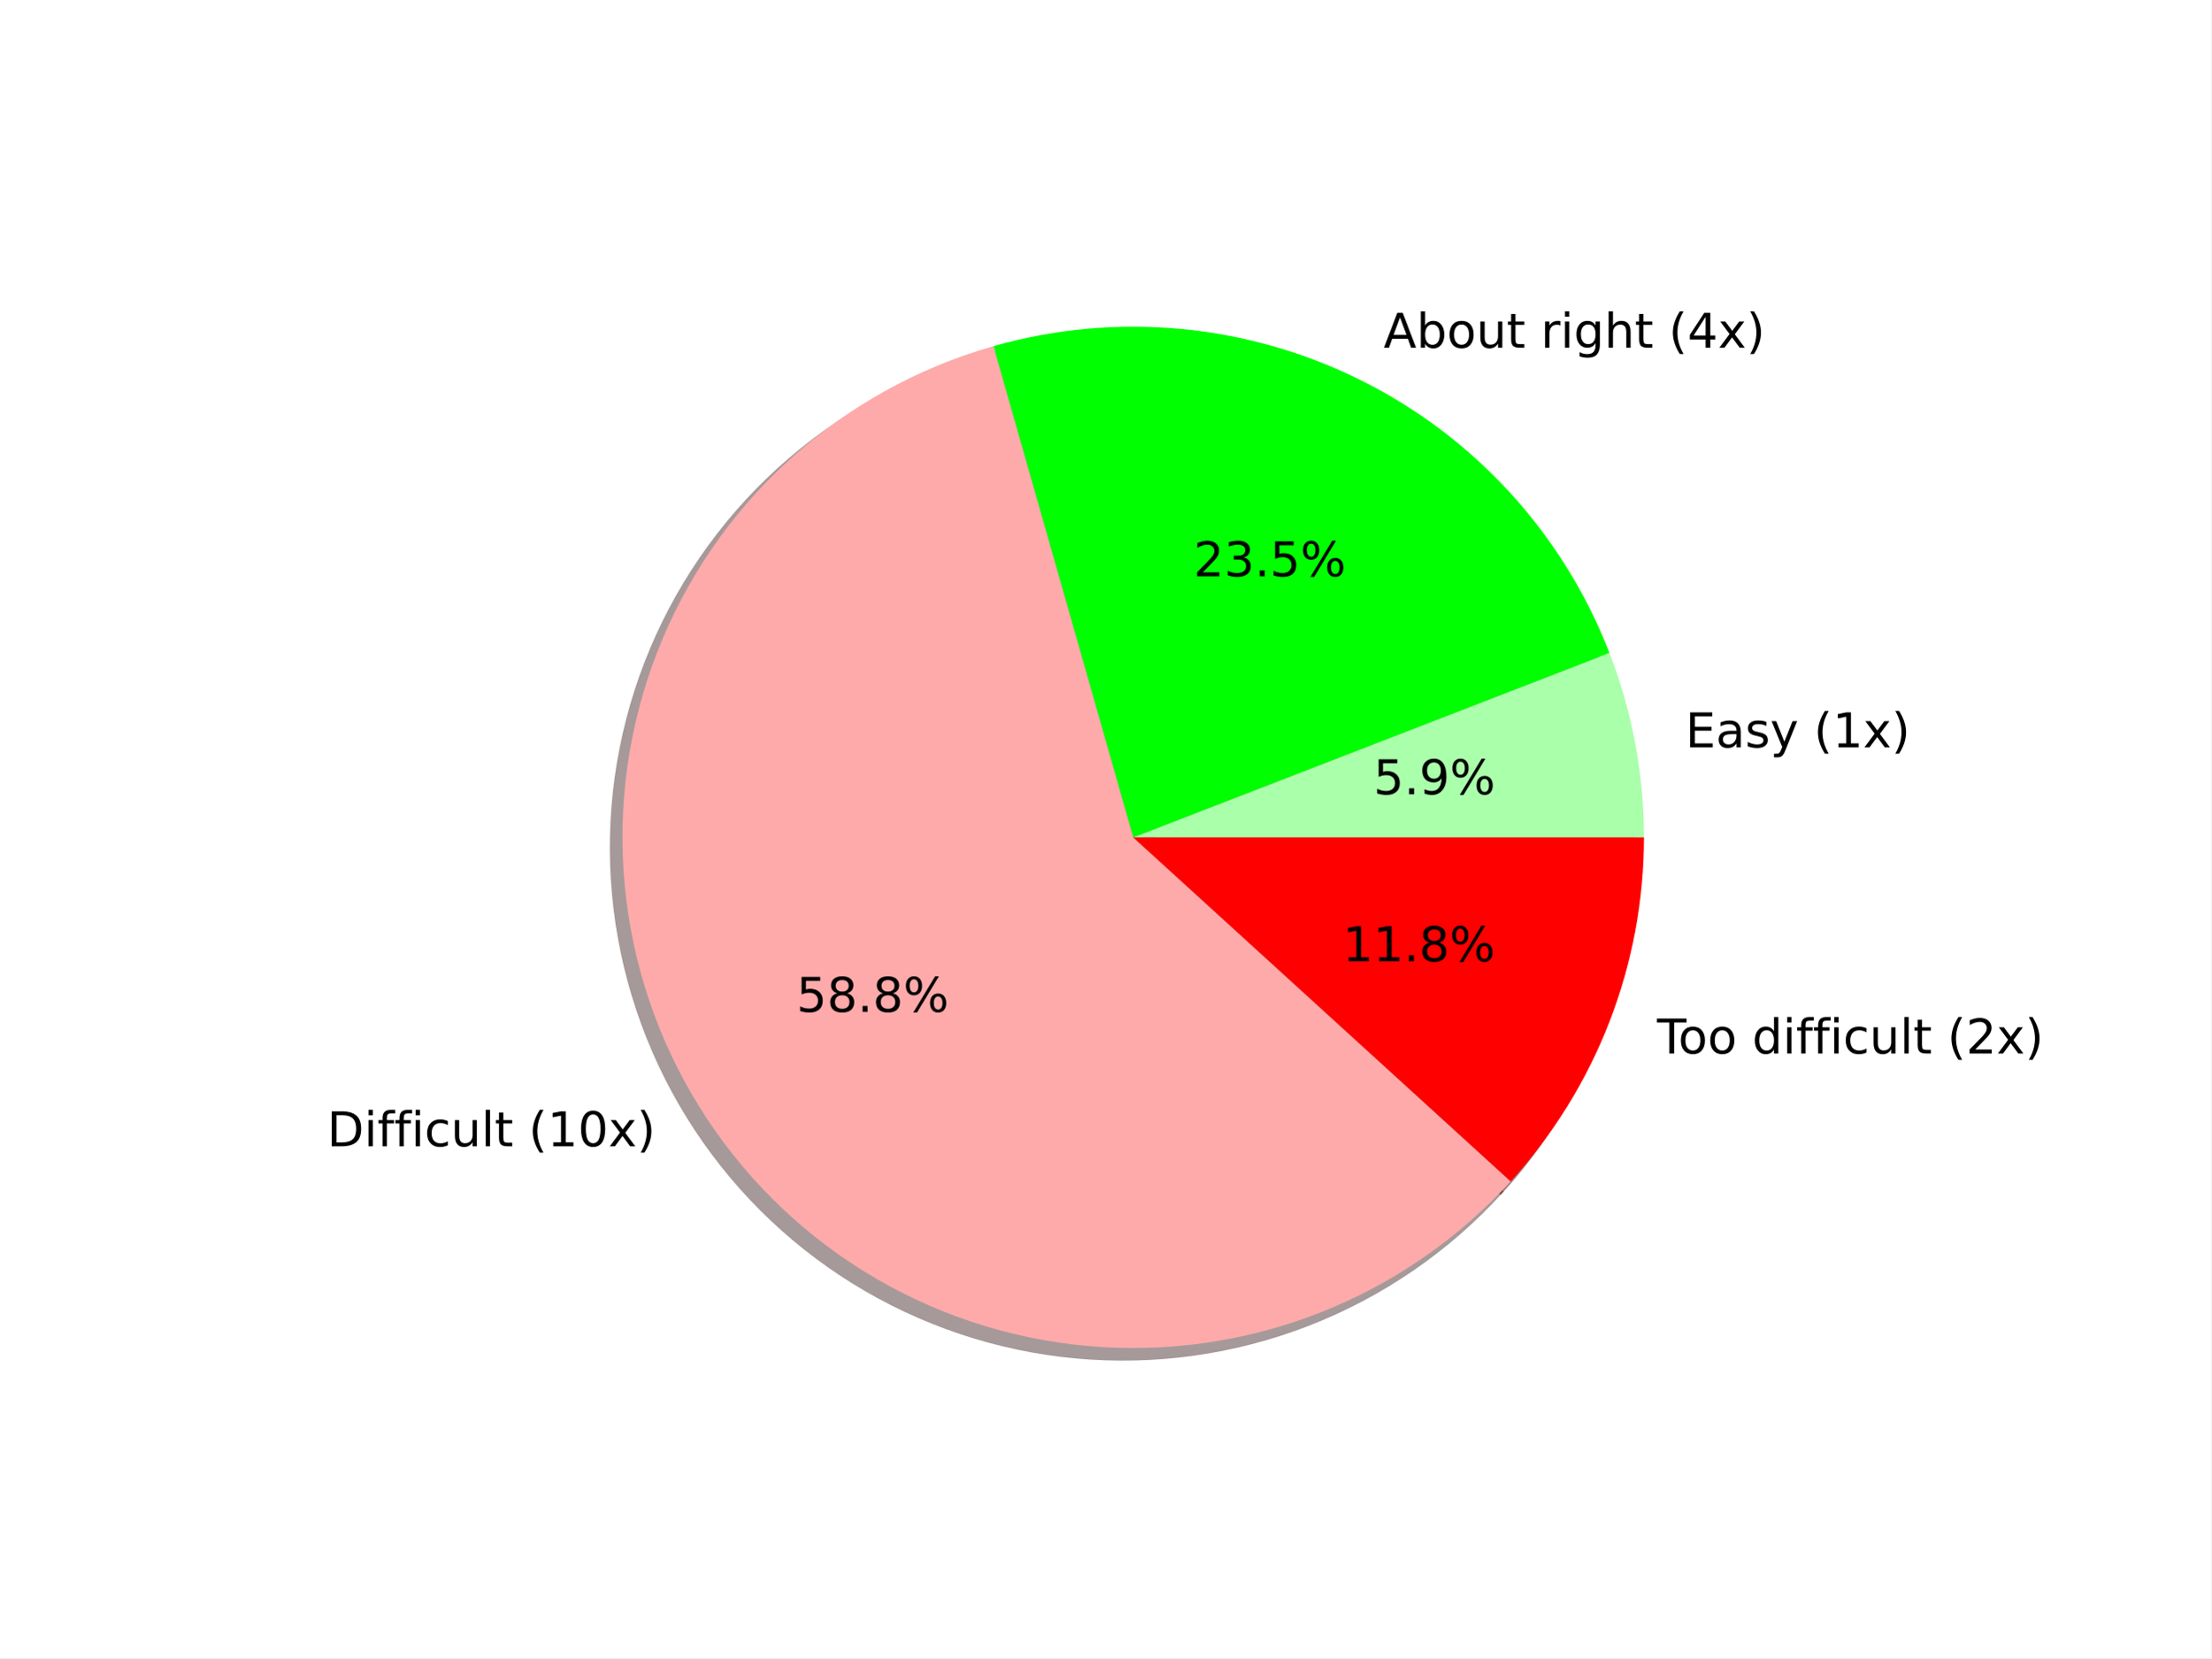
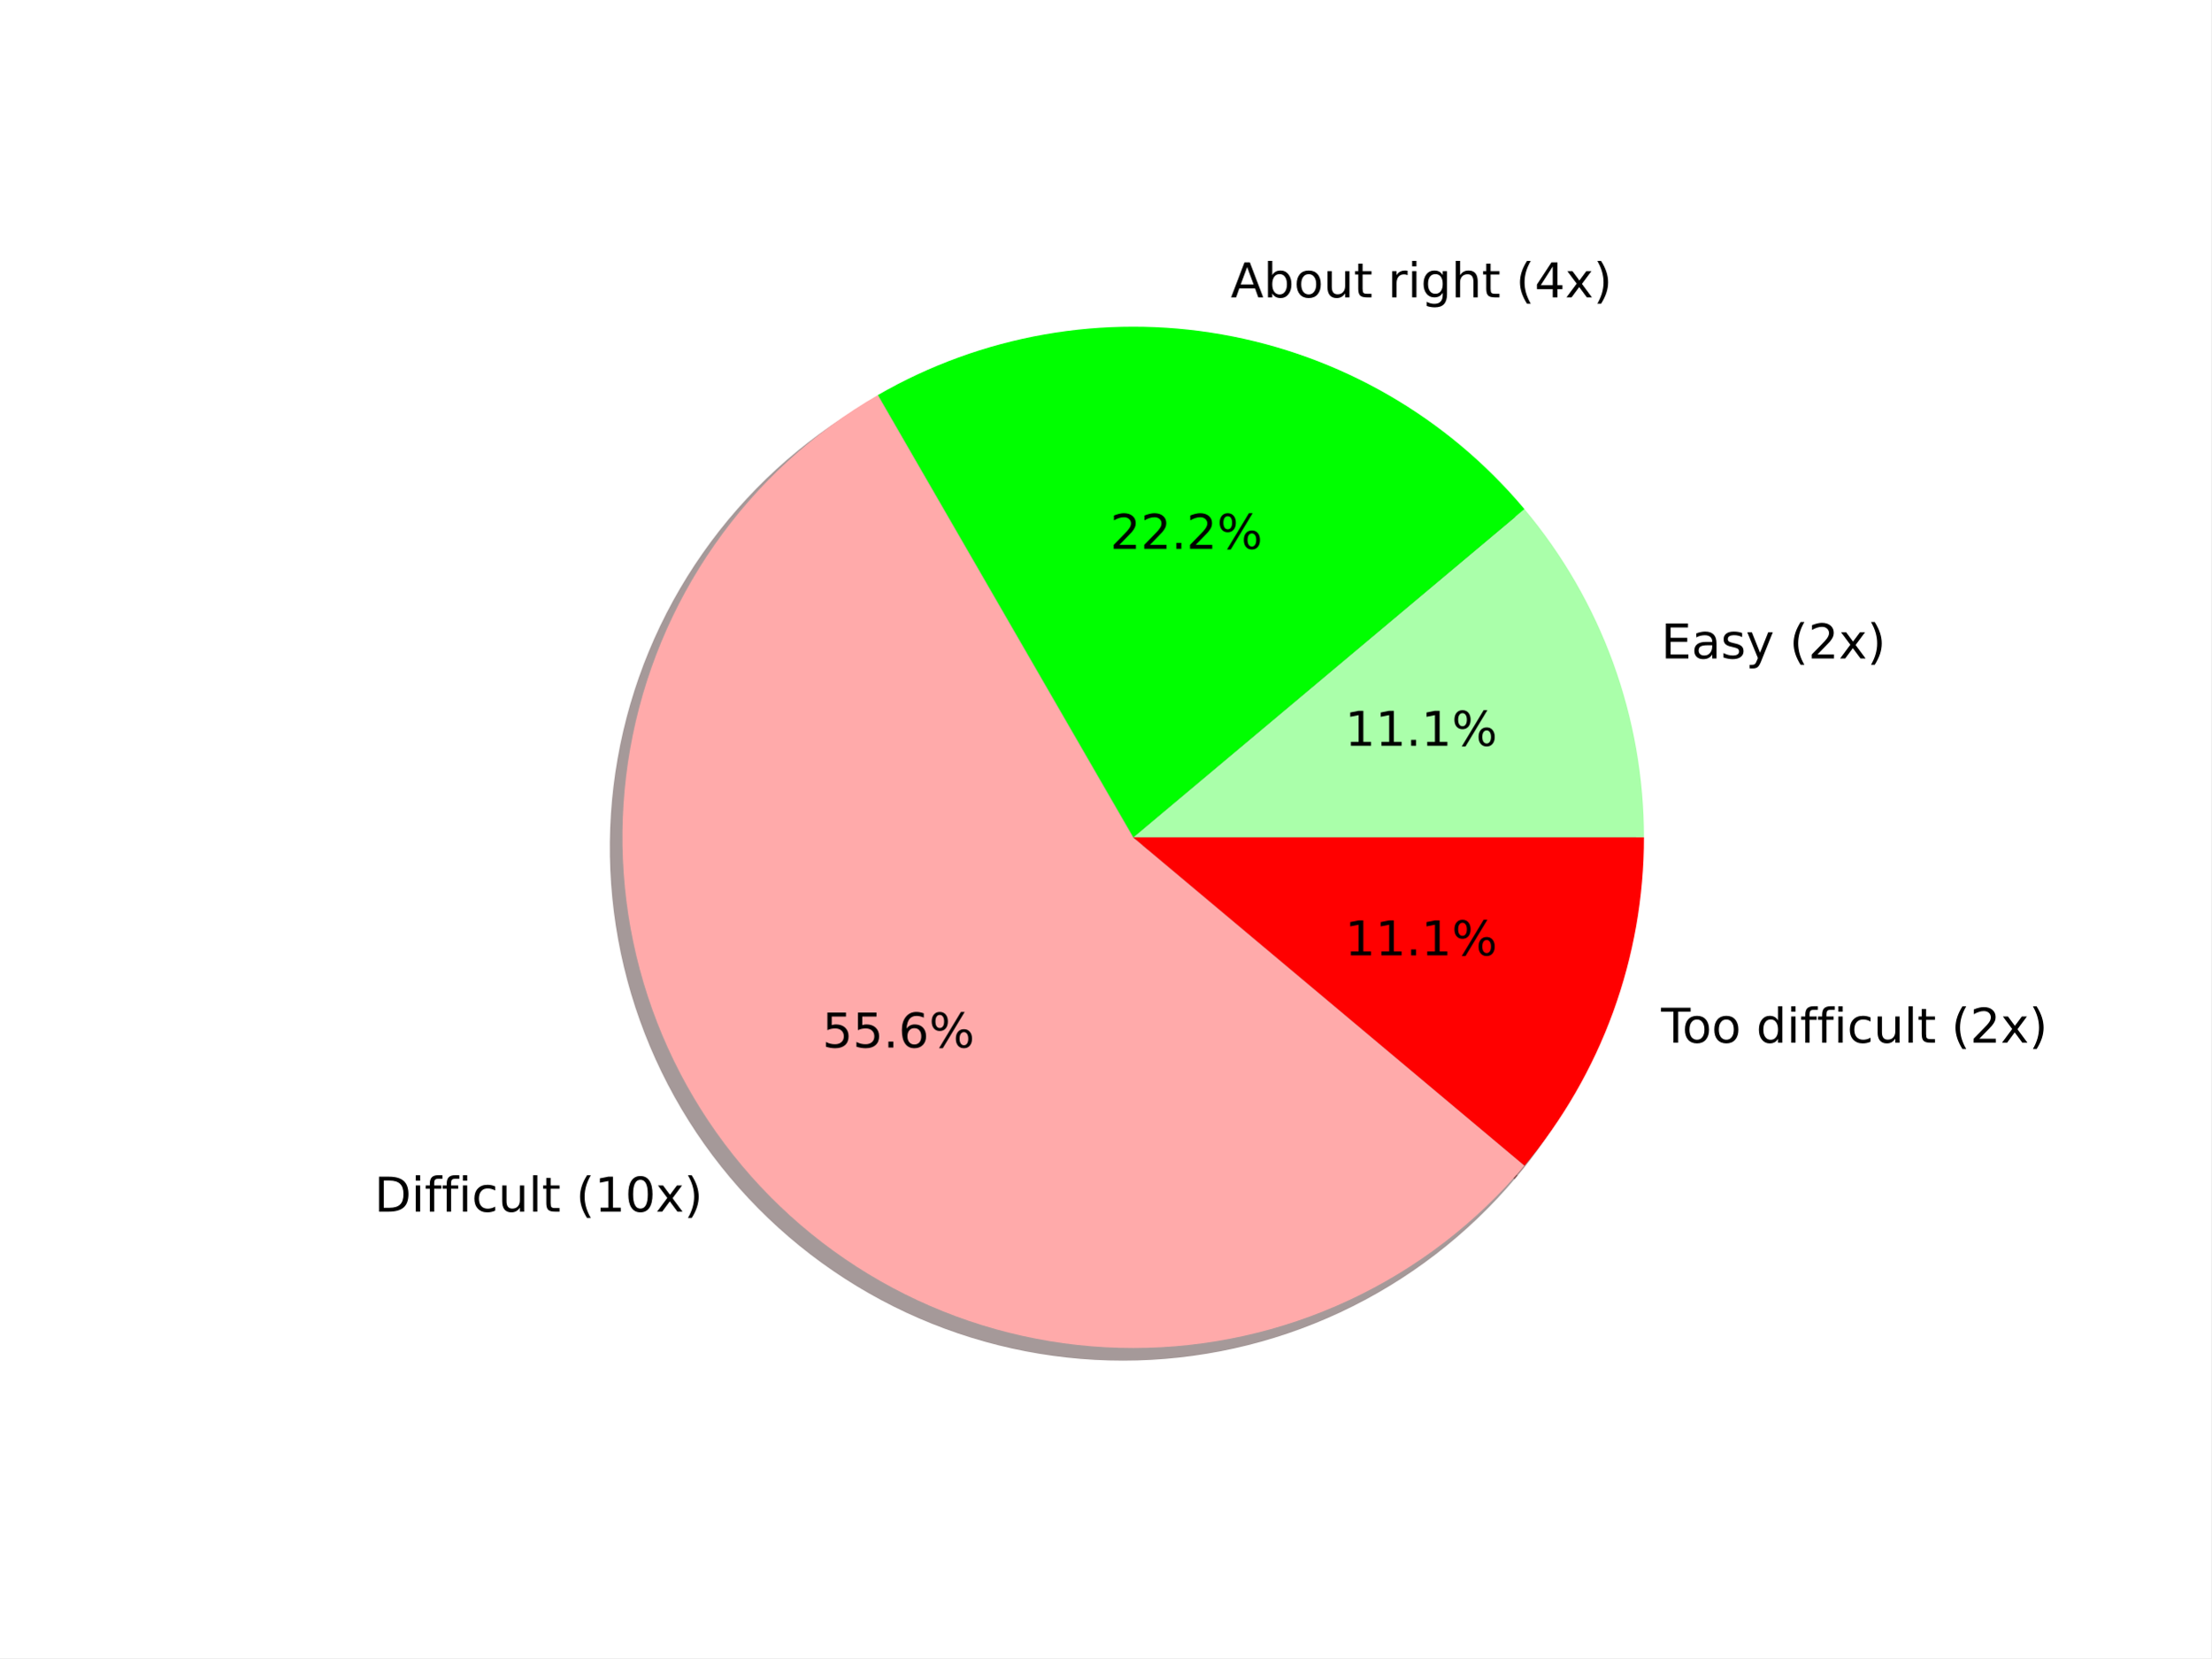
<svg xmlns="http://www.w3.org/2000/svg" xmlns:xlink="http://www.w3.org/1999/xlink" width="460.8pt" height="345.6pt" viewBox="0 0 460.8 345.6" version="1.1">
  <defs>
    <style type="text/css">*{stroke-linejoin: round; stroke-linecap: butt}</style>
  </defs>
  <g id="figure_1">
    <g id="patch_1">
      <path d="M 0 345.6  L 460.8 345.6  L 460.8 0  L 0 0  z " style="fill: #ffffff" />
    </g>
    <g id="axes_1">
      <g id="patch_2">
-         <path d="M 340.476 176.657  C 340.476 170.095 339.869 163.548 338.663 157.098  C 337.458 150.648 335.658 144.323 333.288 138.205  L 234.031 176.657  L 340.476 176.657  z " style="fill: #334c33; opacity: 0.5; stroke: #334c33; stroke-linejoin: miter" />
+         <path d="M 340.476 176.657  C 340.476 164.24 338.303 151.919 334.056 140.251  C 329.81 128.583 323.554 117.747 315.573 108.235  L 234.031 176.657  L 340.476 176.657  z " style="fill: #334c33; opacity: 0.5; stroke: #334c33; stroke-linejoin: miter" />
      </g>
      <g id="patch_3">
-         <path d="M 333.288 138.205  C 323.707 113.473 305.22 93.194 281.478 81.371  C 257.735 69.549 230.411 67.017 204.901 74.276  L 234.031 176.657  L 333.288 138.205  z " style="fill: #004c00; opacity: 0.5; stroke: #004c00; stroke-linejoin: miter" />
+         <path d="M 315.573 108.235  C 299.49 89.069 277.154 76.174 252.515 71.829  C 227.876 67.485 202.476 71.963 180.809 84.473  L 234.031 176.657  L 315.573 108.235  z " style="fill: #004c00; opacity: 0.5; stroke: #004c00; stroke-linejoin: miter" />
      </g>
      <g id="patch_4">
-         <path d="M 204.901 74.276  C 189.065 78.781 174.487 86.901 162.32 97.993  C 150.152 109.086 140.722 122.851 134.774 138.205  C 128.826 153.558 126.521 170.084 128.04 186.478  C 129.56 202.873 134.862 218.694 143.53 232.693  C 152.198 246.692 163.996 258.49 177.995 267.158  C 191.994 275.826 207.815 281.128 224.21 282.648  C 240.604 284.167 257.13 281.862 272.483 275.914  C 287.837 269.966 301.602 260.536 312.695 248.368  L 234.031 176.657  L 204.901 74.276  z " style="fill: #4c3333; opacity: 0.5; stroke: #4c3333; stroke-linejoin: miter" />
+         <path d="M 180.809 84.473  C 167.348 92.244 155.752 102.871 146.837 115.603  C 137.922 128.335 131.902 142.866 129.203 158.173  C 126.504 173.48 127.191 189.194 131.213 204.207  C 135.236 219.22 142.499 233.172 152.49 245.078  C 162.48 256.985 174.959 266.56 189.046 273.129  C 203.132 279.697 218.488 283.102 234.031 283.102  C 249.574 283.102 264.93 279.697 279.017 273.129  C 293.103 266.56 305.582 256.985 315.573 245.078  L 234.031 176.657  L 180.809 84.473  z " style="fill: #4c3333; opacity: 0.5; stroke: #4c3333; stroke-linejoin: miter" />
      </g>
      <g id="patch_5">
-         <path d="M 312.695 248.368  C 321.555 238.649 328.537 227.372 333.288 215.109  C 338.039 202.846 340.476 189.808 340.476 176.657  L 234.031 176.657  L 312.695 248.368  z " style="fill: #4c0000; opacity: 0.5; stroke: #4c0000; stroke-linejoin: miter" />
+         <path d="M 315.573 245.078  C 323.554 235.566 329.81 224.731 334.057 213.063  C 338.303 201.395 340.476 189.074 340.476 176.657  L 234.031 176.657  L 315.573 245.078  z " style="fill: #4c0000; opacity: 0.5; stroke: #4c0000; stroke-linejoin: miter" />
      </g>
      <g id="patch_6">
-         <path d="M 342.605 174.528  C 342.605 167.966 341.998 161.419 340.792 154.969  C 339.587 148.519 337.787 142.194 335.417 136.076  L 236.16 174.528  L 342.605 174.528  z " style="fill: #aaffaa" />
+         <path d="M 342.605 174.528  C 342.605 162.111 340.432 149.79 336.185 138.122  C 331.939 126.454 325.683 115.618 317.701 106.107  L 236.16 174.528  L 342.605 174.528  z " style="fill: #aaffaa" />
      </g>
      <g id="patch_7">
-         <path d="M 335.417 136.076  C 325.836 111.344 307.349 91.065 283.607 79.243  C 259.864 67.42 232.54 64.888 207.03 72.147  L 236.16 174.528  L 335.417 136.076  z " style="fill: #00ff00" />
+         <path d="M 317.701 106.107  C 301.619 86.941 279.283 74.045 254.644 69.7  C 230.005 65.356 204.605 69.834 182.938 82.344  L 236.16 174.528  L 317.701 106.107  z " style="fill: #00ff00" />
      </g>
      <g id="patch_8">
-         <path d="M 207.03 72.147  C 191.194 76.653 176.616 84.772 164.449 95.864  C 152.281 106.957 142.851 120.723 136.903 136.076  C 130.955 151.429 128.65 167.955 130.169 184.349  C 131.688 200.744 136.991 216.565 145.659 230.564  C 154.327 244.563 166.125 256.361 180.124 265.029  C 194.123 273.697 209.944 279 226.339 280.519  C 242.733 282.038 259.259 279.733 274.612 273.785  C 289.965 267.837 303.731 258.407 314.824 246.239  L 236.16 174.528  L 207.03 72.147  z " style="fill: #ffaaaa" />
+         <path d="M 182.938 82.344  C 169.477 90.116 157.881 100.742 148.966 113.474  C 140.05 126.206 134.031 140.737 131.332 156.044  C 128.633 171.351 129.319 187.065 133.342 202.078  C 137.365 217.091 144.628 231.043 154.619 242.949  C 164.609 254.856 177.088 264.431 191.174 271  C 205.261 277.568 220.617 280.973 236.16 280.973  C 251.703 280.973 267.059 277.568 281.146 271  C 295.232 264.431 307.711 254.856 317.701 242.949  L 236.16 174.528  L 182.938 82.344  z " style="fill: #ffaaaa" />
      </g>
      <g id="patch_9">
-         <path d="M 314.824 246.239  C 323.684 236.521 330.666 225.243 335.417 212.98  C 340.168 200.717 342.605 187.679 342.605 174.528  L 236.16 174.528  L 314.824 246.239  z " style="fill: #ff0000" />
+         <path d="M 317.701 242.949  C 325.683 233.438 331.939 222.602 336.185 210.934  C 340.432 199.266 342.605 186.945 342.605 174.528  L 236.16 174.528  L 317.701 242.949  z " style="fill: #ff0000" />
      </g>
      <g id="matplotlib.axis_1" />
      <g id="matplotlib.axis_2" />
      <g id="text_1">
-         <g transform="translate(351.2556 155.7723)scale(0.1 -0.1)">
+         <g transform="translate(346.1879 137.2405)scale(0.1 -0.1)">
          <defs>
            <path id="DejaVuSans-45" d="M 628 4666  L 3578 4666  L 3578 4134  L 1259 4134  L 1259 2753  L 3481 2753  L 3481 2222  L 1259 2222  L 1259 531  L 3634 531  L 3634 0  L 628 0  L 628 4666  z " transform="scale(0.015625)" />
            <path id="DejaVuSans-61" d="M 2194 1759  Q 1497 1759 1228 1600  Q 959 1441 959 1056  Q 959 750 1161 570  Q 1363 391 1709 391  Q 2188 391 2477 730  Q 2766 1069 2766 1631  L 2766 1759  L 2194 1759  z M 3341 1997  L 3341 0  L 2766 0  L 2766 531  Q 2569 213 2275 61  Q 1981 -91 1556 -91  Q 1019 -91 701 211  Q 384 513 384 1019  Q 384 1609 779 1909  Q 1175 2209 1959 2209  L 2766 2209  L 2766 2266  Q 2766 2663 2505 2880  Q 2244 3097 1772 3097  Q 1472 3097 1187 3025  Q 903 2953 641 2809  L 641 3341  Q 956 3463 1253 3523  Q 1550 3584 1831 3584  Q 2591 3584 2966 3190  Q 3341 2797 3341 1997  z " transform="scale(0.015625)" />
            <path id="DejaVuSans-73" d="M 2834 3397  L 2834 2853  Q 2591 2978 2328 3040  Q 2066 3103 1784 3103  Q 1356 3103 1142 2972  Q 928 2841 928 2578  Q 928 2378 1081 2264  Q 1234 2150 1697 2047  L 1894 2003  Q 2506 1872 2764 1633  Q 3022 1394 3022 966  Q 3022 478 2636 193  Q 2250 -91 1575 -91  Q 1294 -91 989 -36  Q 684 19 347 128  L 347 722  Q 666 556 975 473  Q 1284 391 1588 391  Q 1994 391 2212 530  Q 2431 669 2431 922  Q 2431 1156 2273 1281  Q 2116 1406 1581 1522  L 1381 1569  Q 847 1681 609 1914  Q 372 2147 372 2553  Q 372 3047 722 3315  Q 1072 3584 1716 3584  Q 2034 3584 2315 3537  Q 2597 3491 2834 3397  z " transform="scale(0.015625)" />
            <path id="DejaVuSans-79" d="M 2059 -325  Q 1816 -950 1584 -1140  Q 1353 -1331 966 -1331  L 506 -1331  L 506 -850  L 844 -850  Q 1081 -850 1212 -737  Q 1344 -625 1503 -206  L 1606 56  L 191 3500  L 800 3500  L 1894 763  L 2988 3500  L 3597 3500  L 2059 -325  z " transform="scale(0.015625)" />
            <path id="DejaVuSans-20" transform="scale(0.015625)" />
            <path id="DejaVuSans-28" d="M 1984 4856  Q 1566 4138 1362 3434  Q 1159 2731 1159 2009  Q 1159 1288 1364 580  Q 1569 -128 1984 -844  L 1484 -844  Q 1016 -109 783 600  Q 550 1309 550 2009  Q 550 2706 781 3412  Q 1013 4119 1484 4856  L 1984 4856  z " transform="scale(0.015625)" />
-             <path id="DejaVuSans-31" d="M 794 531  L 1825 531  L 1825 4091  L 703 3866  L 703 4441  L 1819 4666  L 2450 4666  L 2450 531  L 3481 531  L 3481 0  L 794 0  L 794 531  z " transform="scale(0.015625)" />
+             <path id="DejaVuSans-32" d="M 1228 531  L 3431 531  L 3431 0  L 469 0  L 469 531  Q 828 903 1448 1529  Q 2069 2156 2228 2338  Q 2531 2678 2651 2914  Q 2772 3150 2772 3378  Q 2772 3750 2511 3984  Q 2250 4219 1831 4219  Q 1534 4219 1204 4116  Q 875 4013 500 3803  L 500 4441  Q 881 4594 1212 4672  Q 1544 4750 1819 4750  Q 2544 4750 2975 4387  Q 3406 4025 3406 3419  Q 3406 3131 3298 2873  Q 3191 2616 2906 2266  Q 2828 2175 2409 1742  Q 1991 1309 1228 531  z " transform="scale(0.015625)" />
            <path id="DejaVuSans-78" d="M 3513 3500  L 2247 1797  L 3578 0  L 2900 0  L 1881 1375  L 863 0  L 184 0  L 1544 1831  L 300 3500  L 978 3500  L 1906 2253  L 2834 3500  L 3513 3500  z " transform="scale(0.015625)" />
            <path id="DejaVuSans-29" d="M 513 4856  L 1013 4856  Q 1481 4119 1714 3412  Q 1947 2706 1947 2009  Q 1947 1309 1714 600  Q 1481 -109 1013 -844  L 513 -844  Q 928 -128 1133 580  Q 1338 1288 1338 2009  Q 1338 2731 1133 3434  Q 928 4138 513 4856  z " transform="scale(0.015625)" />
          </defs>
          <use xlink:href="#DejaVuSans-45" />
          <use xlink:href="#DejaVuSans-61" x="63.184" />
          <use xlink:href="#DejaVuSans-73" x="124.463" />
          <use xlink:href="#DejaVuSans-79" x="176.562" />
          <use xlink:href="#DejaVuSans-20" x="235.742" />
          <use xlink:href="#DejaVuSans-28" x="267.529" />
-           <use xlink:href="#DejaVuSans-31" x="306.543" />
+           <use xlink:href="#DejaVuSans-32" x="306.543" />
          <use xlink:href="#DejaVuSans-78" x="370.166" />
          <use xlink:href="#DejaVuSans-29" x="429.346" />
        </g>
      </g>
      <g id="text_2">
-         <g transform="translate(286.2371 165.5519)scale(0.1 -0.1)">
+         <g transform="translate(280.2916 155.4436)scale(0.1 -0.1)">
          <defs>
-             <path id="DejaVuSans-35" d="M 691 4666  L 3169 4666  L 3169 4134  L 1269 4134  L 1269 2991  Q 1406 3038 1543 3061  Q 1681 3084 1819 3084  Q 2600 3084 3056 2656  Q 3513 2228 3513 1497  Q 3513 744 3044 326  Q 2575 -91 1722 -91  Q 1428 -91 1123 -41  Q 819 9 494 109  L 494 744  Q 775 591 1075 516  Q 1375 441 1709 441  Q 2250 441 2565 725  Q 2881 1009 2881 1497  Q 2881 1984 2565 2268  Q 2250 2553 1709 2553  Q 1456 2553 1204 2497  Q 953 2441 691 2322  L 691 4666  z " transform="scale(0.015625)" />
+             <path id="DejaVuSans-31" d="M 794 531  L 1825 531  L 1825 4091  L 703 3866  L 703 4441  L 1819 4666  L 2450 4666  L 2450 531  L 3481 531  L 3481 0  L 794 0  L 794 531  z " transform="scale(0.015625)" />
            <path id="DejaVuSans-2e" d="M 684 794  L 1344 794  L 1344 0  L 684 0  L 684 794  z " transform="scale(0.015625)" />
-             <path id="DejaVuSans-39" d="M 703 97  L 703 672  Q 941 559 1184 500  Q 1428 441 1663 441  Q 2288 441 2617 861  Q 2947 1281 2994 2138  Q 2813 1869 2534 1725  Q 2256 1581 1919 1581  Q 1219 1581 811 2004  Q 403 2428 403 3163  Q 403 3881 828 4315  Q 1253 4750 1959 4750  Q 2769 4750 3195 4129  Q 3622 3509 3622 2328  Q 3622 1225 3098 567  Q 2575 -91 1691 -91  Q 1453 -91 1209 -44  Q 966 3 703 97  z M 1959 2075  Q 2384 2075 2632 2365  Q 2881 2656 2881 3163  Q 2881 3666 2632 3958  Q 2384 4250 1959 4250  Q 1534 4250 1286 3958  Q 1038 3666 1038 3163  Q 1038 2656 1286 2365  Q 1534 2075 1959 2075  z " transform="scale(0.015625)" />
            <path id="DejaVuSans-25" d="M 4653 2053  Q 4381 2053 4226 1822  Q 4072 1591 4072 1178  Q 4072 772 4226 539  Q 4381 306 4653 306  Q 4919 306 5073 539  Q 5228 772 5228 1178  Q 5228 1588 5073 1820  Q 4919 2053 4653 2053  z M 4653 2450  Q 5147 2450 5437 2106  Q 5728 1763 5728 1178  Q 5728 594 5436 251  Q 5144 -91 4653 -91  Q 4153 -91 3862 251  Q 3572 594 3572 1178  Q 3572 1766 3864 2108  Q 4156 2450 4653 2450  z M 1428 4353  Q 1159 4353 1004 4120  Q 850 3888 850 3481  Q 850 3069 1003 2837  Q 1156 2606 1428 2606  Q 1700 2606 1854 2837  Q 2009 3069 2009 3481  Q 2009 3884 1853 4118  Q 1697 4353 1428 4353  z M 4250 4750  L 4750 4750  L 1831 -91  L 1331 -91  L 4250 4750  z M 1428 4750  Q 1922 4750 2215 4408  Q 2509 4066 2509 3481  Q 2509 2891 2217 2550  Q 1925 2209 1428 2209  Q 931 2209 642 2551  Q 353 2894 353 3481  Q 353 4063 643 4406  Q 934 4750 1428 4750  z " transform="scale(0.015625)" />
          </defs>
-           <use xlink:href="#DejaVuSans-35" />
-           <use xlink:href="#DejaVuSans-2e" x="63.623" />
-           <use xlink:href="#DejaVuSans-39" x="95.41" />
-           <use xlink:href="#DejaVuSans-25" x="159.033" />
+           <use xlink:href="#DejaVuSans-31" />
+           <use xlink:href="#DejaVuSans-31" x="63.623" />
+           <use xlink:href="#DejaVuSans-2e" x="127.246" />
+           <use xlink:href="#DejaVuSans-31" x="159.033" />
+           <use xlink:href="#DejaVuSans-25" x="222.656" />
        </g>
      </g>
      <g id="text_3">
-         <g transform="translate(288.3512 72.47335)scale(0.1 -0.1)">
+         <g transform="translate(256.4923 61.97694)scale(0.1 -0.1)">
          <defs>
            <path id="DejaVuSans-41" d="M 2188 4044  L 1331 1722  L 3047 1722  L 2188 4044  z M 1831 4666  L 2547 4666  L 4325 0  L 3669 0  L 3244 1197  L 1141 1197  L 716 0  L 50 0  L 1831 4666  z " transform="scale(0.015625)" />
            <path id="DejaVuSans-62" d="M 3116 1747  Q 3116 2381 2855 2742  Q 2594 3103 2138 3103  Q 1681 3103 1420 2742  Q 1159 2381 1159 1747  Q 1159 1113 1420 752  Q 1681 391 2138 391  Q 2594 391 2855 752  Q 3116 1113 3116 1747  z M 1159 2969  Q 1341 3281 1617 3432  Q 1894 3584 2278 3584  Q 2916 3584 3314 3078  Q 3713 2572 3713 1747  Q 3713 922 3314 415  Q 2916 -91 2278 -91  Q 1894 -91 1617 61  Q 1341 213 1159 525  L 1159 0  L 581 0  L 581 4863  L 1159 4863  L 1159 2969  z " transform="scale(0.015625)" />
            <path id="DejaVuSans-6f" d="M 1959 3097  Q 1497 3097 1228 2736  Q 959 2375 959 1747  Q 959 1119 1226 758  Q 1494 397 1959 397  Q 2419 397 2687 759  Q 2956 1122 2956 1747  Q 2956 2369 2687 2733  Q 2419 3097 1959 3097  z M 1959 3584  Q 2709 3584 3137 3096  Q 3566 2609 3566 1747  Q 3566 888 3137 398  Q 2709 -91 1959 -91  Q 1206 -91 779 398  Q 353 888 353 1747  Q 353 2609 779 3096  Q 1206 3584 1959 3584  z " transform="scale(0.015625)" />
            <path id="DejaVuSans-75" d="M 544 1381  L 544 3500  L 1119 3500  L 1119 1403  Q 1119 906 1312 657  Q 1506 409 1894 409  Q 2359 409 2629 706  Q 2900 1003 2900 1516  L 2900 3500  L 3475 3500  L 3475 0  L 2900 0  L 2900 538  Q 2691 219 2414 64  Q 2138 -91 1772 -91  Q 1169 -91 856 284  Q 544 659 544 1381  z M 1991 3584  L 1991 3584  z " transform="scale(0.015625)" />
            <path id="DejaVuSans-74" d="M 1172 4494  L 1172 3500  L 2356 3500  L 2356 3053  L 1172 3053  L 1172 1153  Q 1172 725 1289 603  Q 1406 481 1766 481  L 2356 481  L 2356 0  L 1766 0  Q 1100 0 847 248  Q 594 497 594 1153  L 594 3053  L 172 3053  L 172 3500  L 594 3500  L 594 4494  L 1172 4494  z " transform="scale(0.015625)" />
            <path id="DejaVuSans-72" d="M 2631 2963  Q 2534 3019 2420 3045  Q 2306 3072 2169 3072  Q 1681 3072 1420 2755  Q 1159 2438 1159 1844  L 1159 0  L 581 0  L 581 3500  L 1159 3500  L 1159 2956  Q 1341 3275 1631 3429  Q 1922 3584 2338 3584  Q 2397 3584 2469 3576  Q 2541 3569 2628 3553  L 2631 2963  z " transform="scale(0.015625)" />
            <path id="DejaVuSans-69" d="M 603 3500  L 1178 3500  L 1178 0  L 603 0  L 603 3500  z M 603 4863  L 1178 4863  L 1178 4134  L 603 4134  L 603 4863  z " transform="scale(0.015625)" />
            <path id="DejaVuSans-67" d="M 2906 1791  Q 2906 2416 2648 2759  Q 2391 3103 1925 3103  Q 1463 3103 1205 2759  Q 947 2416 947 1791  Q 947 1169 1205 825  Q 1463 481 1925 481  Q 2391 481 2648 825  Q 2906 1169 2906 1791  z M 3481 434  Q 3481 -459 3084 -895  Q 2688 -1331 1869 -1331  Q 1566 -1331 1297 -1286  Q 1028 -1241 775 -1147  L 775 -588  Q 1028 -725 1275 -790  Q 1522 -856 1778 -856  Q 2344 -856 2625 -561  Q 2906 -266 2906 331  L 2906 616  Q 2728 306 2450 153  Q 2172 0 1784 0  Q 1141 0 747 490  Q 353 981 353 1791  Q 353 2603 747 3093  Q 1141 3584 1784 3584  Q 2172 3584 2450 3431  Q 2728 3278 2906 2969  L 2906 3500  L 3481 3500  L 3481 434  z " transform="scale(0.015625)" />
            <path id="DejaVuSans-68" d="M 3513 2113  L 3513 0  L 2938 0  L 2938 2094  Q 2938 2591 2744 2837  Q 2550 3084 2163 3084  Q 1697 3084 1428 2787  Q 1159 2491 1159 1978  L 1159 0  L 581 0  L 581 4863  L 1159 4863  L 1159 2956  Q 1366 3272 1645 3428  Q 1925 3584 2291 3584  Q 2894 3584 3203 3211  Q 3513 2838 3513 2113  z " transform="scale(0.015625)" />
            <path id="DejaVuSans-34" d="M 2419 4116  L 825 1625  L 2419 1625  L 2419 4116  z M 2253 4666  L 3047 4666  L 3047 1625  L 3713 1625  L 3713 1100  L 3047 1100  L 3047 0  L 2419 0  L 2419 1100  L 313 1100  L 313 1709  L 2253 4666  z " transform="scale(0.015625)" />
          </defs>
          <use xlink:href="#DejaVuSans-41" />
          <use xlink:href="#DejaVuSans-62" x="68.408" />
          <use xlink:href="#DejaVuSans-6f" x="131.885" />
          <use xlink:href="#DejaVuSans-75" x="193.066" />
          <use xlink:href="#DejaVuSans-74" x="256.445" />
          <use xlink:href="#DejaVuSans-20" x="295.654" />
          <use xlink:href="#DejaVuSans-72" x="327.441" />
          <use xlink:href="#DejaVuSans-69" x="368.555" />
          <use xlink:href="#DejaVuSans-67" x="396.338" />
          <use xlink:href="#DejaVuSans-68" x="459.814" />
          <use xlink:href="#DejaVuSans-74" x="523.193" />
          <use xlink:href="#DejaVuSans-20" x="562.402" />
          <use xlink:href="#DejaVuSans-28" x="594.189" />
          <use xlink:href="#DejaVuSans-34" x="633.203" />
          <use xlink:href="#DejaVuSans-78" x="696.826" />
          <use xlink:href="#DejaVuSans-29" x="756.006" />
        </g>
      </g>
      <g id="text_4">
-         <g transform="translate(248.7443 120.1161)scale(0.1 -0.1)">
-           <defs>
-             <path id="DejaVuSans-32" d="M 1228 531  L 3431 531  L 3431 0  L 469 0  L 469 531  Q 828 903 1448 1529  Q 2069 2156 2228 2338  Q 2531 2678 2651 2914  Q 2772 3150 2772 3378  Q 2772 3750 2511 3984  Q 2250 4219 1831 4219  Q 1534 4219 1204 4116  Q 875 4013 500 3803  L 500 4441  Q 881 4594 1212 4672  Q 1544 4750 1819 4750  Q 2544 4750 2975 4387  Q 3406 4025 3406 3419  Q 3406 3131 3298 2873  Q 3191 2616 2906 2266  Q 2828 2175 2409 1742  Q 1991 1309 1228 531  z " transform="scale(0.015625)" />
-             <path id="DejaVuSans-33" d="M 2597 2516  Q 3050 2419 3304 2112  Q 3559 1806 3559 1356  Q 3559 666 3084 287  Q 2609 -91 1734 -91  Q 1441 -91 1130 -33  Q 819 25 488 141  L 488 750  Q 750 597 1062 519  Q 1375 441 1716 441  Q 2309 441 2620 675  Q 2931 909 2931 1356  Q 2931 1769 2642 2001  Q 2353 2234 1838 2234  L 1294 2234  L 1294 2753  L 1863 2753  Q 2328 2753 2575 2939  Q 2822 3125 2822 3475  Q 2822 3834 2567 4026  Q 2313 4219 1838 4219  Q 1578 4219 1281 4162  Q 984 4106 628 3988  L 628 4550  Q 988 4650 1302 4700  Q 1616 4750 1894 4750  Q 2613 4750 3031 4423  Q 3450 4097 3450 3541  Q 3450 3153 3228 2886  Q 3006 2619 2597 2516  z " transform="scale(0.015625)" />
-           </defs>
+         <g transform="translate(231.3668 114.3908)scale(0.1 -0.1)">
          <use xlink:href="#DejaVuSans-32" />
-           <use xlink:href="#DejaVuSans-33" x="63.623" />
+           <use xlink:href="#DejaVuSans-32" x="63.623" />
          <use xlink:href="#DejaVuSans-2e" x="127.246" />
-           <use xlink:href="#DejaVuSans-35" x="159.033" />
+           <use xlink:href="#DejaVuSans-32" x="159.033" />
          <use xlink:href="#DejaVuSans-25" x="222.656" />
        </g>
      </g>
      <g id="text_5">
-         <g transform="translate(68.15244 238.9269)scale(0.1 -0.1)">
+         <g transform="translate(78.00817 252.5509)scale(0.1 -0.1)">
          <defs>
            <path id="DejaVuSans-44" d="M 1259 4147  L 1259 519  L 2022 519  Q 2988 519 3436 956  Q 3884 1394 3884 2338  Q 3884 3275 3436 3711  Q 2988 4147 2022 4147  L 1259 4147  z M 628 4666  L 1925 4666  Q 3281 4666 3915 4102  Q 4550 3538 4550 2338  Q 4550 1131 3912 565  Q 3275 0 1925 0  L 628 0  L 628 4666  z " transform="scale(0.015625)" />
            <path id="DejaVuSans-66" d="M 2375 4863  L 2375 4384  L 1825 4384  Q 1516 4384 1395 4259  Q 1275 4134 1275 3809  L 1275 3500  L 2222 3500  L 2222 3053  L 1275 3053  L 1275 0  L 697 0  L 697 3053  L 147 3053  L 147 3500  L 697 3500  L 697 3744  Q 697 4328 969 4595  Q 1241 4863 1831 4863  L 2375 4863  z " transform="scale(0.015625)" />
            <path id="DejaVuSans-63" d="M 3122 3366  L 3122 2828  Q 2878 2963 2633 3030  Q 2388 3097 2138 3097  Q 1578 3097 1268 2742  Q 959 2388 959 1747  Q 959 1106 1268 751  Q 1578 397 2138 397  Q 2388 397 2633 464  Q 2878 531 3122 666  L 3122 134  Q 2881 22 2623 -34  Q 2366 -91 2075 -91  Q 1284 -91 818 406  Q 353 903 353 1747  Q 353 2603 823 3093  Q 1294 3584 2113 3584  Q 2378 3584 2631 3529  Q 2884 3475 3122 3366  z " transform="scale(0.015625)" />
            <path id="DejaVuSans-6c" d="M 603 4863  L 1178 4863  L 1178 0  L 603 0  L 603 4863  z " transform="scale(0.015625)" />
            <path id="DejaVuSans-30" d="M 2034 4250  Q 1547 4250 1301 3770  Q 1056 3291 1056 2328  Q 1056 1369 1301 889  Q 1547 409 2034 409  Q 2525 409 2770 889  Q 3016 1369 3016 2328  Q 3016 3291 2770 3770  Q 2525 4250 2034 4250  z M 2034 4750  Q 2819 4750 3233 4129  Q 3647 3509 3647 2328  Q 3647 1150 3233 529  Q 2819 -91 2034 -91  Q 1250 -91 836 529  Q 422 1150 422 2328  Q 422 3509 836 4129  Q 1250 4750 2034 4750  z " transform="scale(0.015625)" />
          </defs>
          <use xlink:href="#DejaVuSans-44" />
          <use xlink:href="#DejaVuSans-69" x="77.002" />
          <use xlink:href="#DejaVuSans-66" x="104.785" />
          <use xlink:href="#DejaVuSans-66" x="139.99" />
          <use xlink:href="#DejaVuSans-69" x="175.195" />
          <use xlink:href="#DejaVuSans-63" x="202.979" />
          <use xlink:href="#DejaVuSans-75" x="257.959" />
          <use xlink:href="#DejaVuSans-6c" x="321.338" />
          <use xlink:href="#DejaVuSans-74" x="349.121" />
          <use xlink:href="#DejaVuSans-20" x="388.33" />
          <use xlink:href="#DejaVuSans-28" x="420.117" />
          <use xlink:href="#DejaVuSans-31" x="459.131" />
          <use xlink:href="#DejaVuSans-30" x="522.754" />
          <use xlink:href="#DejaVuSans-78" x="586.377" />
          <use xlink:href="#DejaVuSans-29" x="645.557" />
        </g>
      </g>
      <g id="text_6">
-         <g transform="translate(165.9757 210.909)scale(0.1 -0.1)">
+         <g transform="translate(171.3515 218.3402)scale(0.1 -0.1)">
          <defs>
-             <path id="DejaVuSans-38" d="M 2034 2216  Q 1584 2216 1326 1975  Q 1069 1734 1069 1313  Q 1069 891 1326 650  Q 1584 409 2034 409  Q 2484 409 2743 651  Q 3003 894 3003 1313  Q 3003 1734 2745 1975  Q 2488 2216 2034 2216  z M 1403 2484  Q 997 2584 770 2862  Q 544 3141 544 3541  Q 544 4100 942 4425  Q 1341 4750 2034 4750  Q 2731 4750 3128 4425  Q 3525 4100 3525 3541  Q 3525 3141 3298 2862  Q 3072 2584 2669 2484  Q 3125 2378 3379 2068  Q 3634 1759 3634 1313  Q 3634 634 3220 271  Q 2806 -91 2034 -91  Q 1263 -91 848 271  Q 434 634 434 1313  Q 434 1759 690 2068  Q 947 2378 1403 2484  z M 1172 3481  Q 1172 3119 1398 2916  Q 1625 2713 2034 2713  Q 2441 2713 2670 2916  Q 2900 3119 2900 3481  Q 2900 3844 2670 4047  Q 2441 4250 2034 4250  Q 1625 4250 1398 4047  Q 1172 3844 1172 3481  z " transform="scale(0.015625)" />
+             <path id="DejaVuSans-35" d="M 691 4666  L 3169 4666  L 3169 4134  L 1269 4134  L 1269 2991  Q 1406 3038 1543 3061  Q 1681 3084 1819 3084  Q 2600 3084 3056 2656  Q 3513 2228 3513 1497  Q 3513 744 3044 326  Q 2575 -91 1722 -91  Q 1428 -91 1123 -41  Q 819 9 494 109  L 494 744  Q 775 591 1075 516  Q 1375 441 1709 441  Q 2250 441 2565 725  Q 2881 1009 2881 1497  Q 2881 1984 2565 2268  Q 2250 2553 1709 2553  Q 1456 2553 1204 2497  Q 953 2441 691 2322  L 691 4666  z " transform="scale(0.015625)" />
+             <path id="DejaVuSans-36" d="M 2113 2584  Q 1688 2584 1439 2293  Q 1191 2003 1191 1497  Q 1191 994 1439 701  Q 1688 409 2113 409  Q 2538 409 2786 701  Q 3034 994 3034 1497  Q 3034 2003 2786 2293  Q 2538 2584 2113 2584  z M 3366 4563  L 3366 3988  Q 3128 4100 2886 4159  Q 2644 4219 2406 4219  Q 1781 4219 1451 3797  Q 1122 3375 1075 2522  Q 1259 2794 1537 2939  Q 1816 3084 2150 3084  Q 2853 3084 3261 2657  Q 3669 2231 3669 1497  Q 3669 778 3244 343  Q 2819 -91 2113 -91  Q 1303 -91 875 529  Q 447 1150 447 2328  Q 447 3434 972 4092  Q 1497 4750 2381 4750  Q 2619 4750 2861 4703  Q 3103 4656 3366 4563  z " transform="scale(0.015625)" />
          </defs>
          <use xlink:href="#DejaVuSans-35" />
-           <use xlink:href="#DejaVuSans-38" x="63.623" />
+           <use xlink:href="#DejaVuSans-35" x="63.623" />
          <use xlink:href="#DejaVuSans-2e" x="127.246" />
-           <use xlink:href="#DejaVuSans-38" x="159.033" />
+           <use xlink:href="#DejaVuSans-36" x="159.033" />
          <use xlink:href="#DejaVuSans-25" x="222.656" />
        </g>
      </g>
      <g id="text_7">
-         <g transform="translate(345.3425 219.5849)scale(0.1 -0.1)">
+         <g transform="translate(346.1879 217.3342)scale(0.1 -0.1)">
          <defs>
            <path id="DejaVuSans-54" d="M -19 4666  L 3928 4666  L 3928 4134  L 2272 4134  L 2272 0  L 1638 0  L 1638 4134  L -19 4134  L -19 4666  z " transform="scale(0.015625)" />
            <path id="DejaVuSans-64" d="M 2906 2969  L 2906 4863  L 3481 4863  L 3481 0  L 2906 0  L 2906 525  Q 2725 213 2448 61  Q 2172 -91 1784 -91  Q 1150 -91 751 415  Q 353 922 353 1747  Q 353 2572 751 3078  Q 1150 3584 1784 3584  Q 2172 3584 2448 3432  Q 2725 3281 2906 2969  z M 947 1747  Q 947 1113 1208 752  Q 1469 391 1925 391  Q 2381 391 2643 752  Q 2906 1113 2906 1747  Q 2906 2381 2643 2742  Q 2381 3103 1925 3103  Q 1469 3103 1208 2742  Q 947 2381 947 1747  z " transform="scale(0.015625)" />
          </defs>
          <use xlink:href="#DejaVuSans-54" />
          <use xlink:href="#DejaVuSans-6f" x="44.084" />
          <use xlink:href="#DejaVuSans-6f" x="105.266" />
          <use xlink:href="#DejaVuSans-20" x="166.447" />
          <use xlink:href="#DejaVuSans-64" x="198.234" />
          <use xlink:href="#DejaVuSans-69" x="261.711" />
          <use xlink:href="#DejaVuSans-66" x="289.494" />
          <use xlink:href="#DejaVuSans-66" x="324.699" />
          <use xlink:href="#DejaVuSans-69" x="359.904" />
          <use xlink:href="#DejaVuSans-63" x="387.688" />
          <use xlink:href="#DejaVuSans-75" x="442.668" />
          <use xlink:href="#DejaVuSans-6c" x="506.047" />
          <use xlink:href="#DejaVuSans-74" x="533.83" />
          <use xlink:href="#DejaVuSans-20" x="573.039" />
          <use xlink:href="#DejaVuSans-28" x="604.826" />
          <use xlink:href="#DejaVuSans-32" x="643.84" />
          <use xlink:href="#DejaVuSans-78" x="707.463" />
          <use xlink:href="#DejaVuSans-29" x="766.643" />
        </g>
      </g>
      <g id="text_8">
-         <g transform="translate(279.8305 200.3587)scale(0.1 -0.1)">
+         <g transform="translate(280.2916 199.1311)scale(0.1 -0.1)">
          <use xlink:href="#DejaVuSans-31" />
          <use xlink:href="#DejaVuSans-31" x="63.623" />
          <use xlink:href="#DejaVuSans-2e" x="127.246" />
-           <use xlink:href="#DejaVuSans-38" x="159.033" />
+           <use xlink:href="#DejaVuSans-31" x="159.033" />
          <use xlink:href="#DejaVuSans-25" x="222.656" />
        </g>
      </g>
    </g>
  </g>
</svg>
